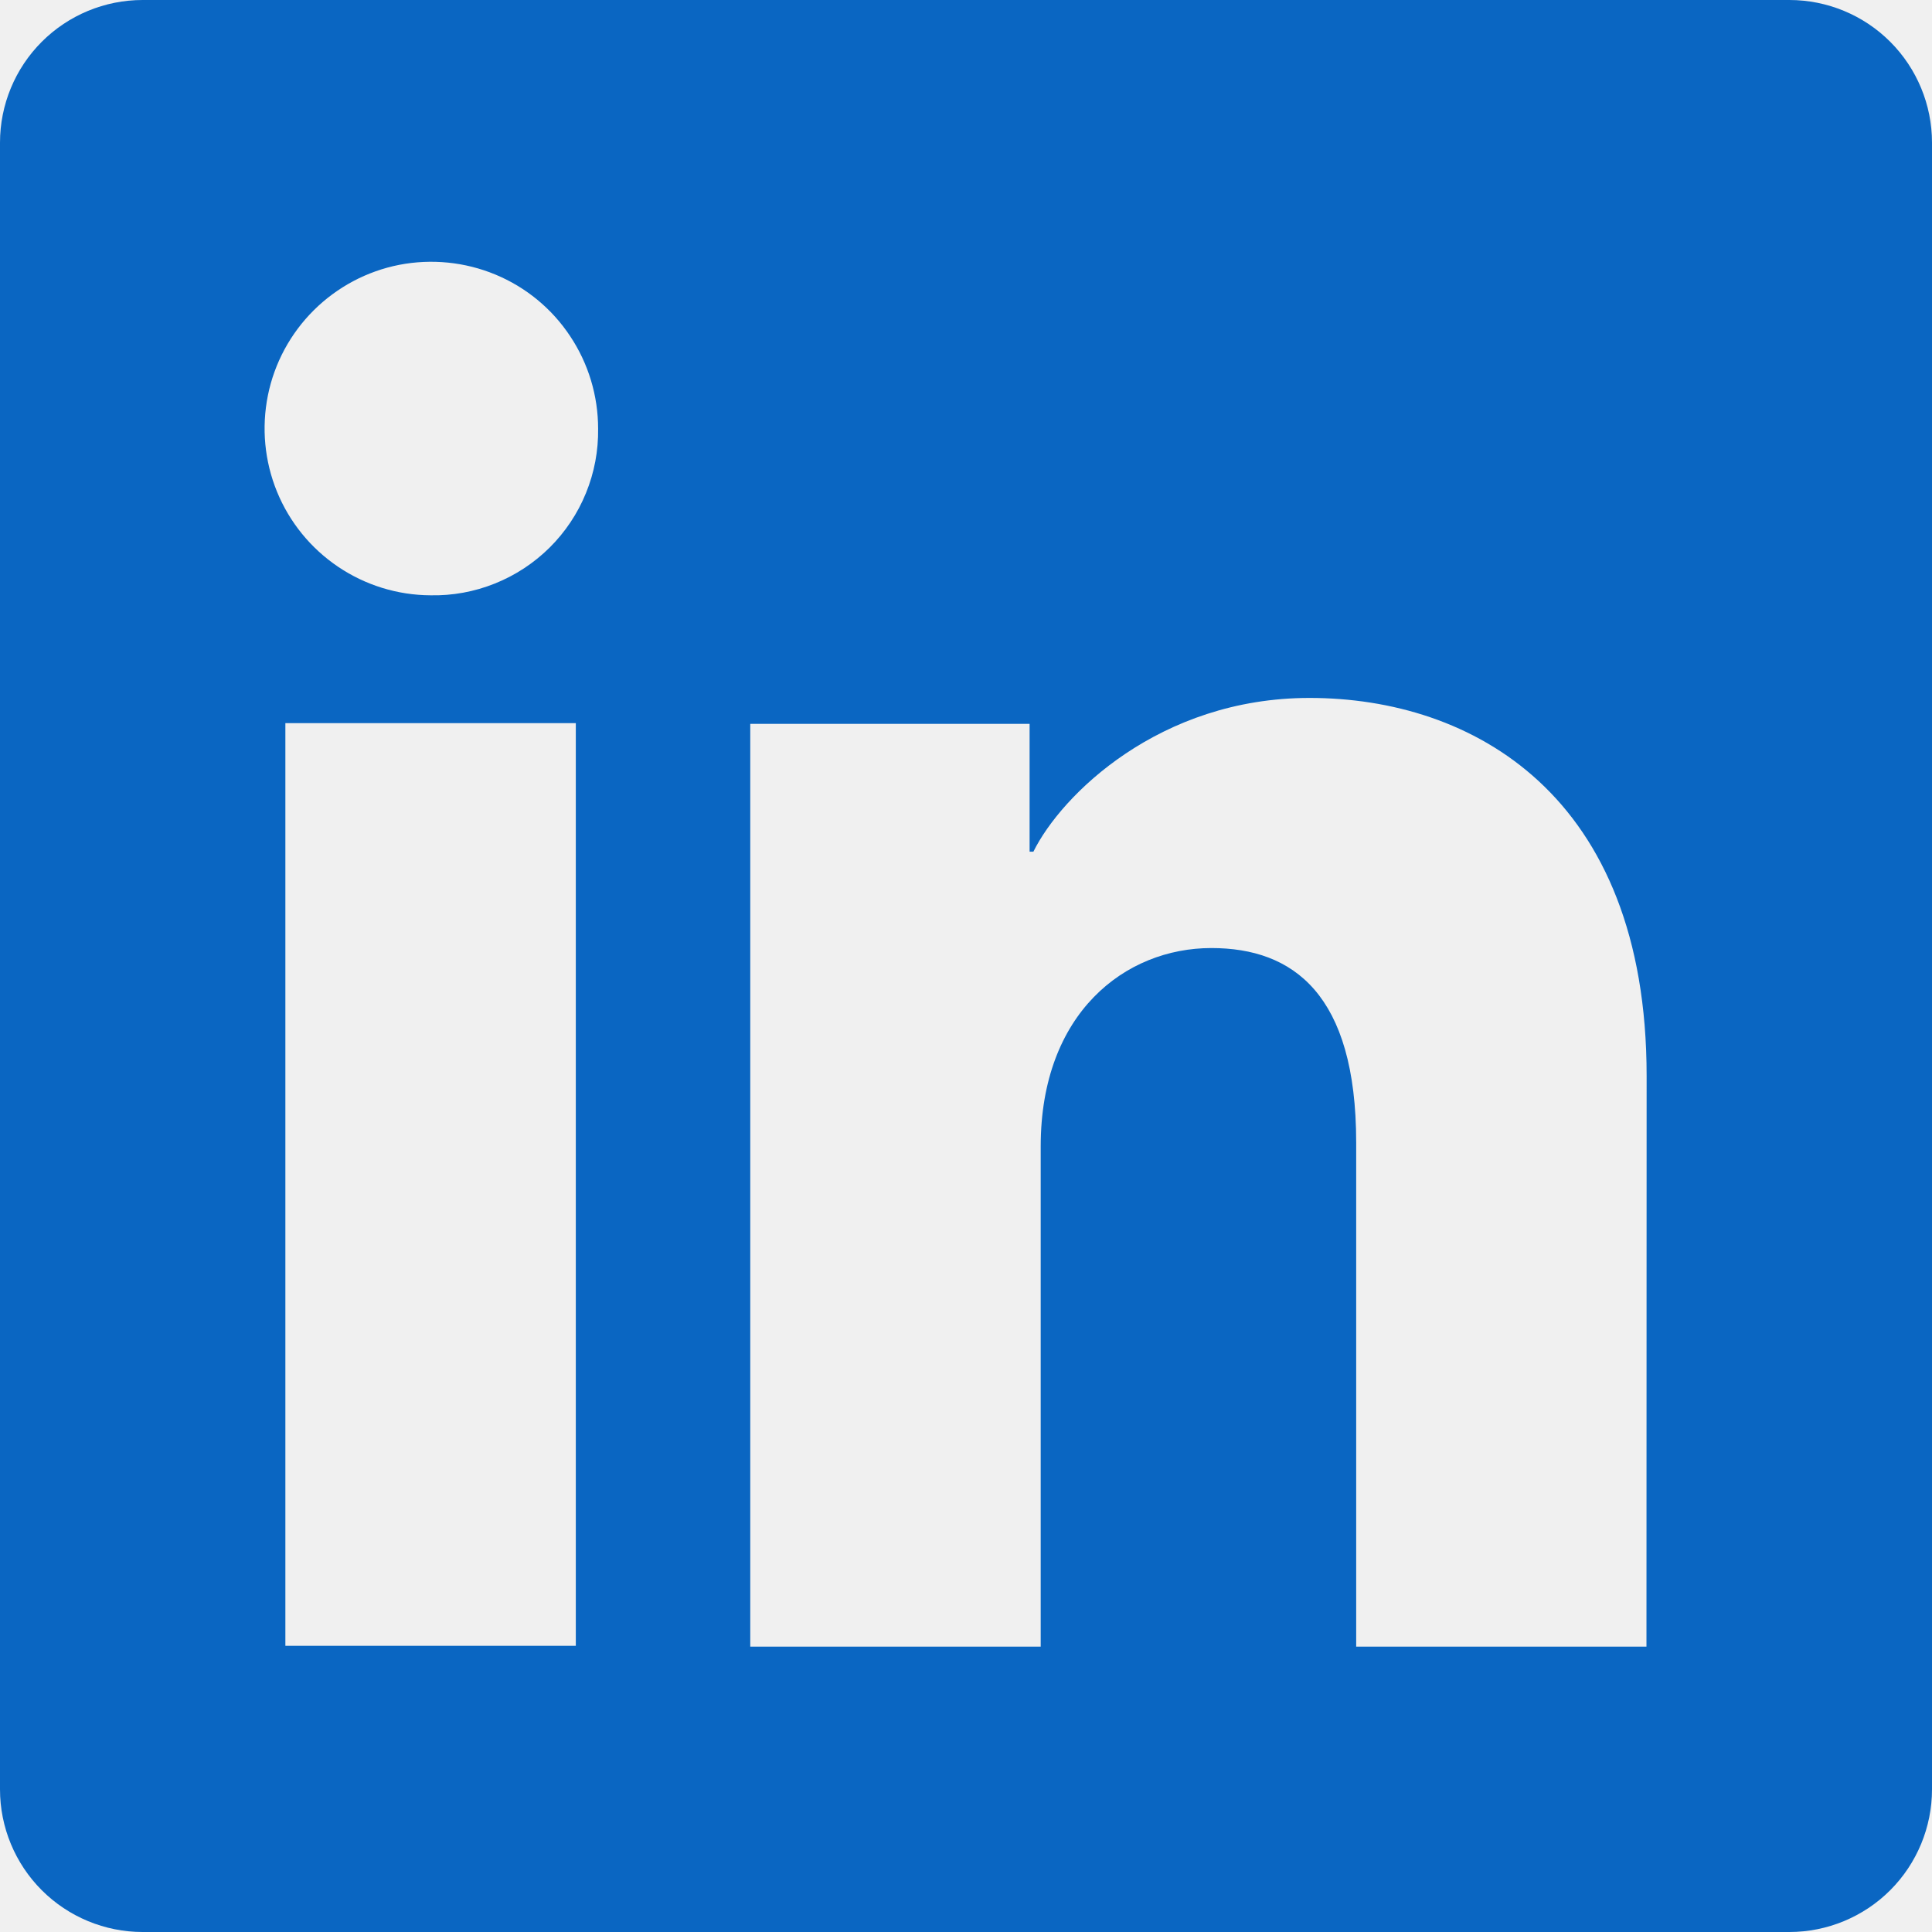
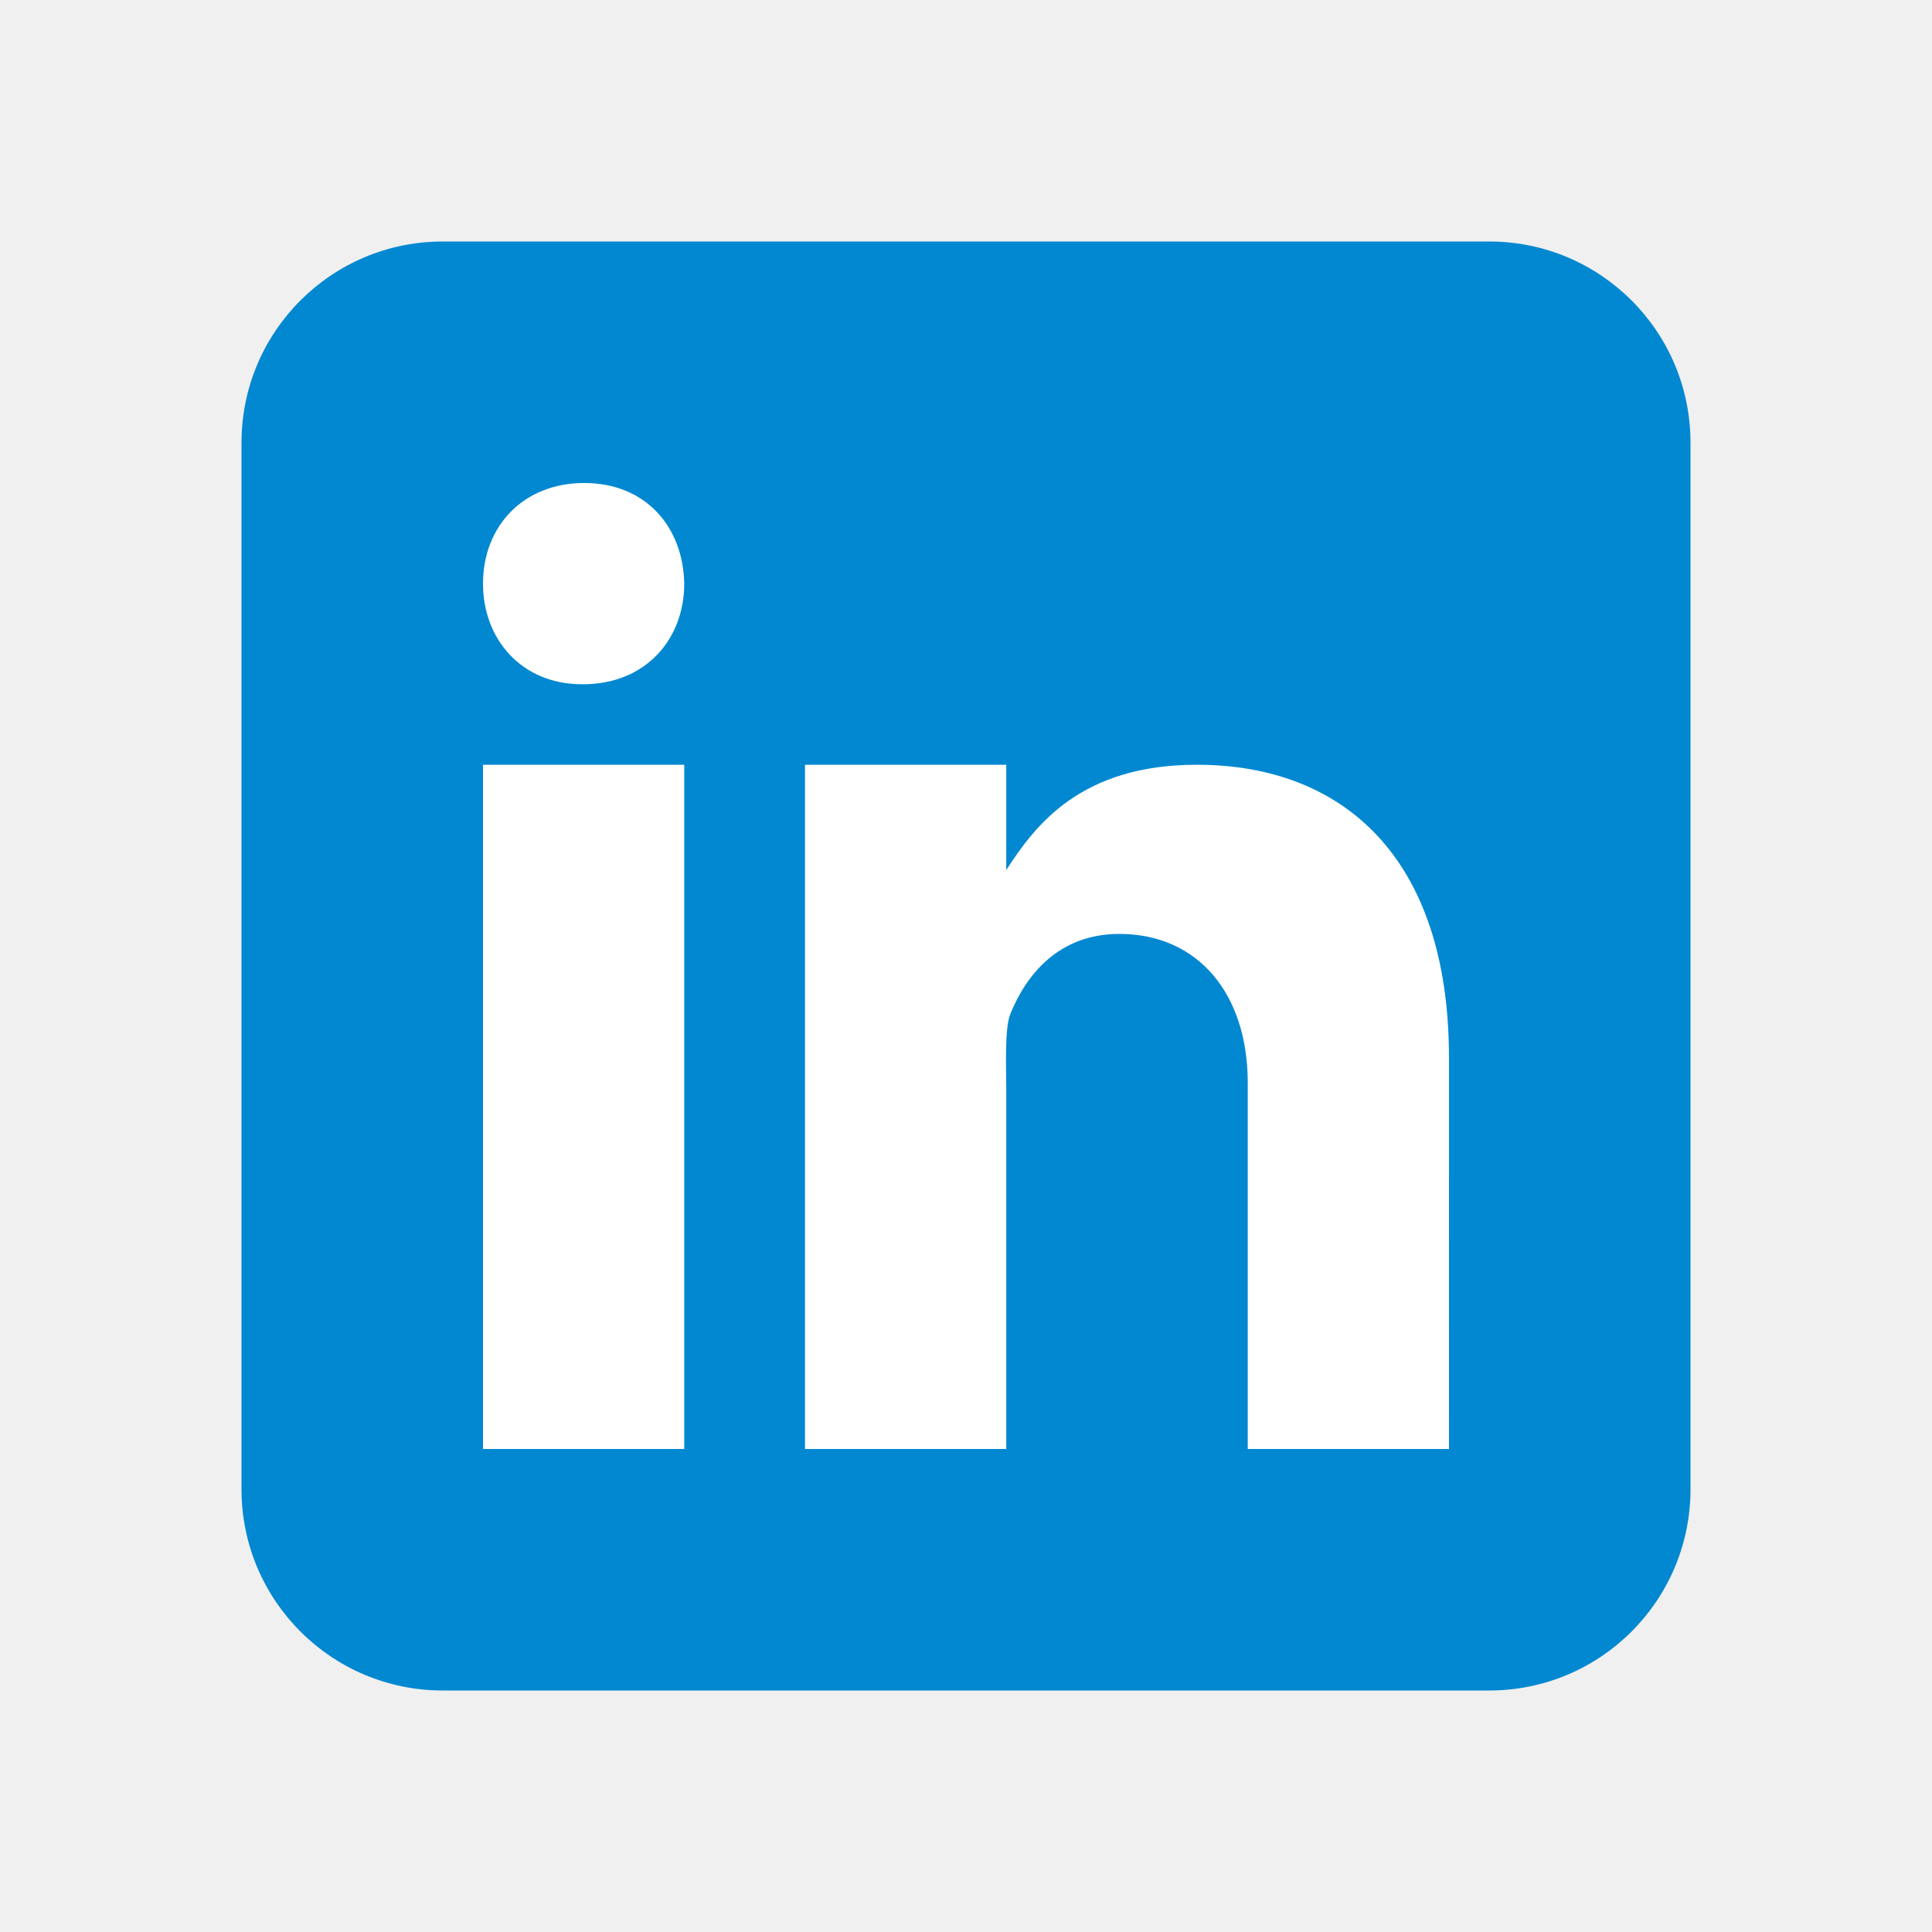
- <svg xmlns="http://www.w3.org/2000/svg" width="24" height="24" viewBox="0 0 24 24" fill="none">
-   <path d="M22.228 0H1.772C1.302 0 0.851 0.187 0.519 0.519C0.187 0.851 0 1.302 0 1.772V22.228C0 22.698 0.187 23.149 0.519 23.481C0.851 23.813 1.302 24 1.772 24H22.228C22.698 24 23.149 23.813 23.481 23.481C23.813 23.149 24 22.698 24 22.228V1.772C24 1.302 23.813 0.851 23.481 0.519C23.149 0.187 22.698 0 22.228 0ZM7.153 20.445H3.545V8.983H7.153V20.445ZM5.347 7.395C4.937 7.393 4.538 7.269 4.199 7.04C3.86 6.811 3.596 6.487 3.441 6.108C3.286 5.729 3.247 5.313 3.328 4.911C3.409 4.51 3.608 4.142 3.898 3.854C4.189 3.565 4.558 3.369 4.959 3.29C5.361 3.212 5.777 3.254 6.155 3.411C6.533 3.568 6.856 3.834 7.082 4.175C7.309 4.515 7.43 4.916 7.43 5.325C7.434 5.599 7.383 5.871 7.279 6.125C7.176 6.379 7.022 6.609 6.828 6.802C6.633 6.995 6.402 7.147 6.147 7.249C5.893 7.351 5.621 7.401 5.347 7.395ZM20.453 20.455H16.847V14.193C16.847 12.347 16.062 11.777 15.048 11.777C13.978 11.777 12.928 12.583 12.928 14.24V20.455H9.32V8.992H12.79V10.58H12.837C13.185 9.875 14.405 8.67 16.267 8.67C18.28 8.67 20.455 9.865 20.455 13.365L20.453 20.455Z" fill="#0A66C2" />
+ <svg xmlns="http://www.w3.org/2000/svg" x="0px" y="0px" viewBox="0 0 48 48">
+   <path fill="#0288D1" d="M42,37c0,2.762-2.238,5-5,5H11c-2.761,0-5-2.238-5-5V11c0-2.762,2.239-5,5-5h26c2.762,0,5,2.238,5,5V37z" />
+   <path fill="#FFF" d="M12 19H17V36H12zM14.485 17h-.028C12.965 17 12 15.888 12 14.499 12 13.08 12.995 12 14.514 12c1.521 0 2.458 1.08 2.486 2.499C17 15.887 16.035 17 14.485 17zM36 36h-5v-9.099c0-2.198-1.225-3.698-3.192-3.698-1.501 0-2.313 1.012-2.707 1.99C24.957 25.543 25 26.511 25 27v9h-5V19h5v2.616C25.721 20.5 26.85 19 29.738 19c3.578 0 6.261 2.25 6.261 7.274L36 36 36 36z" />
</svg>
